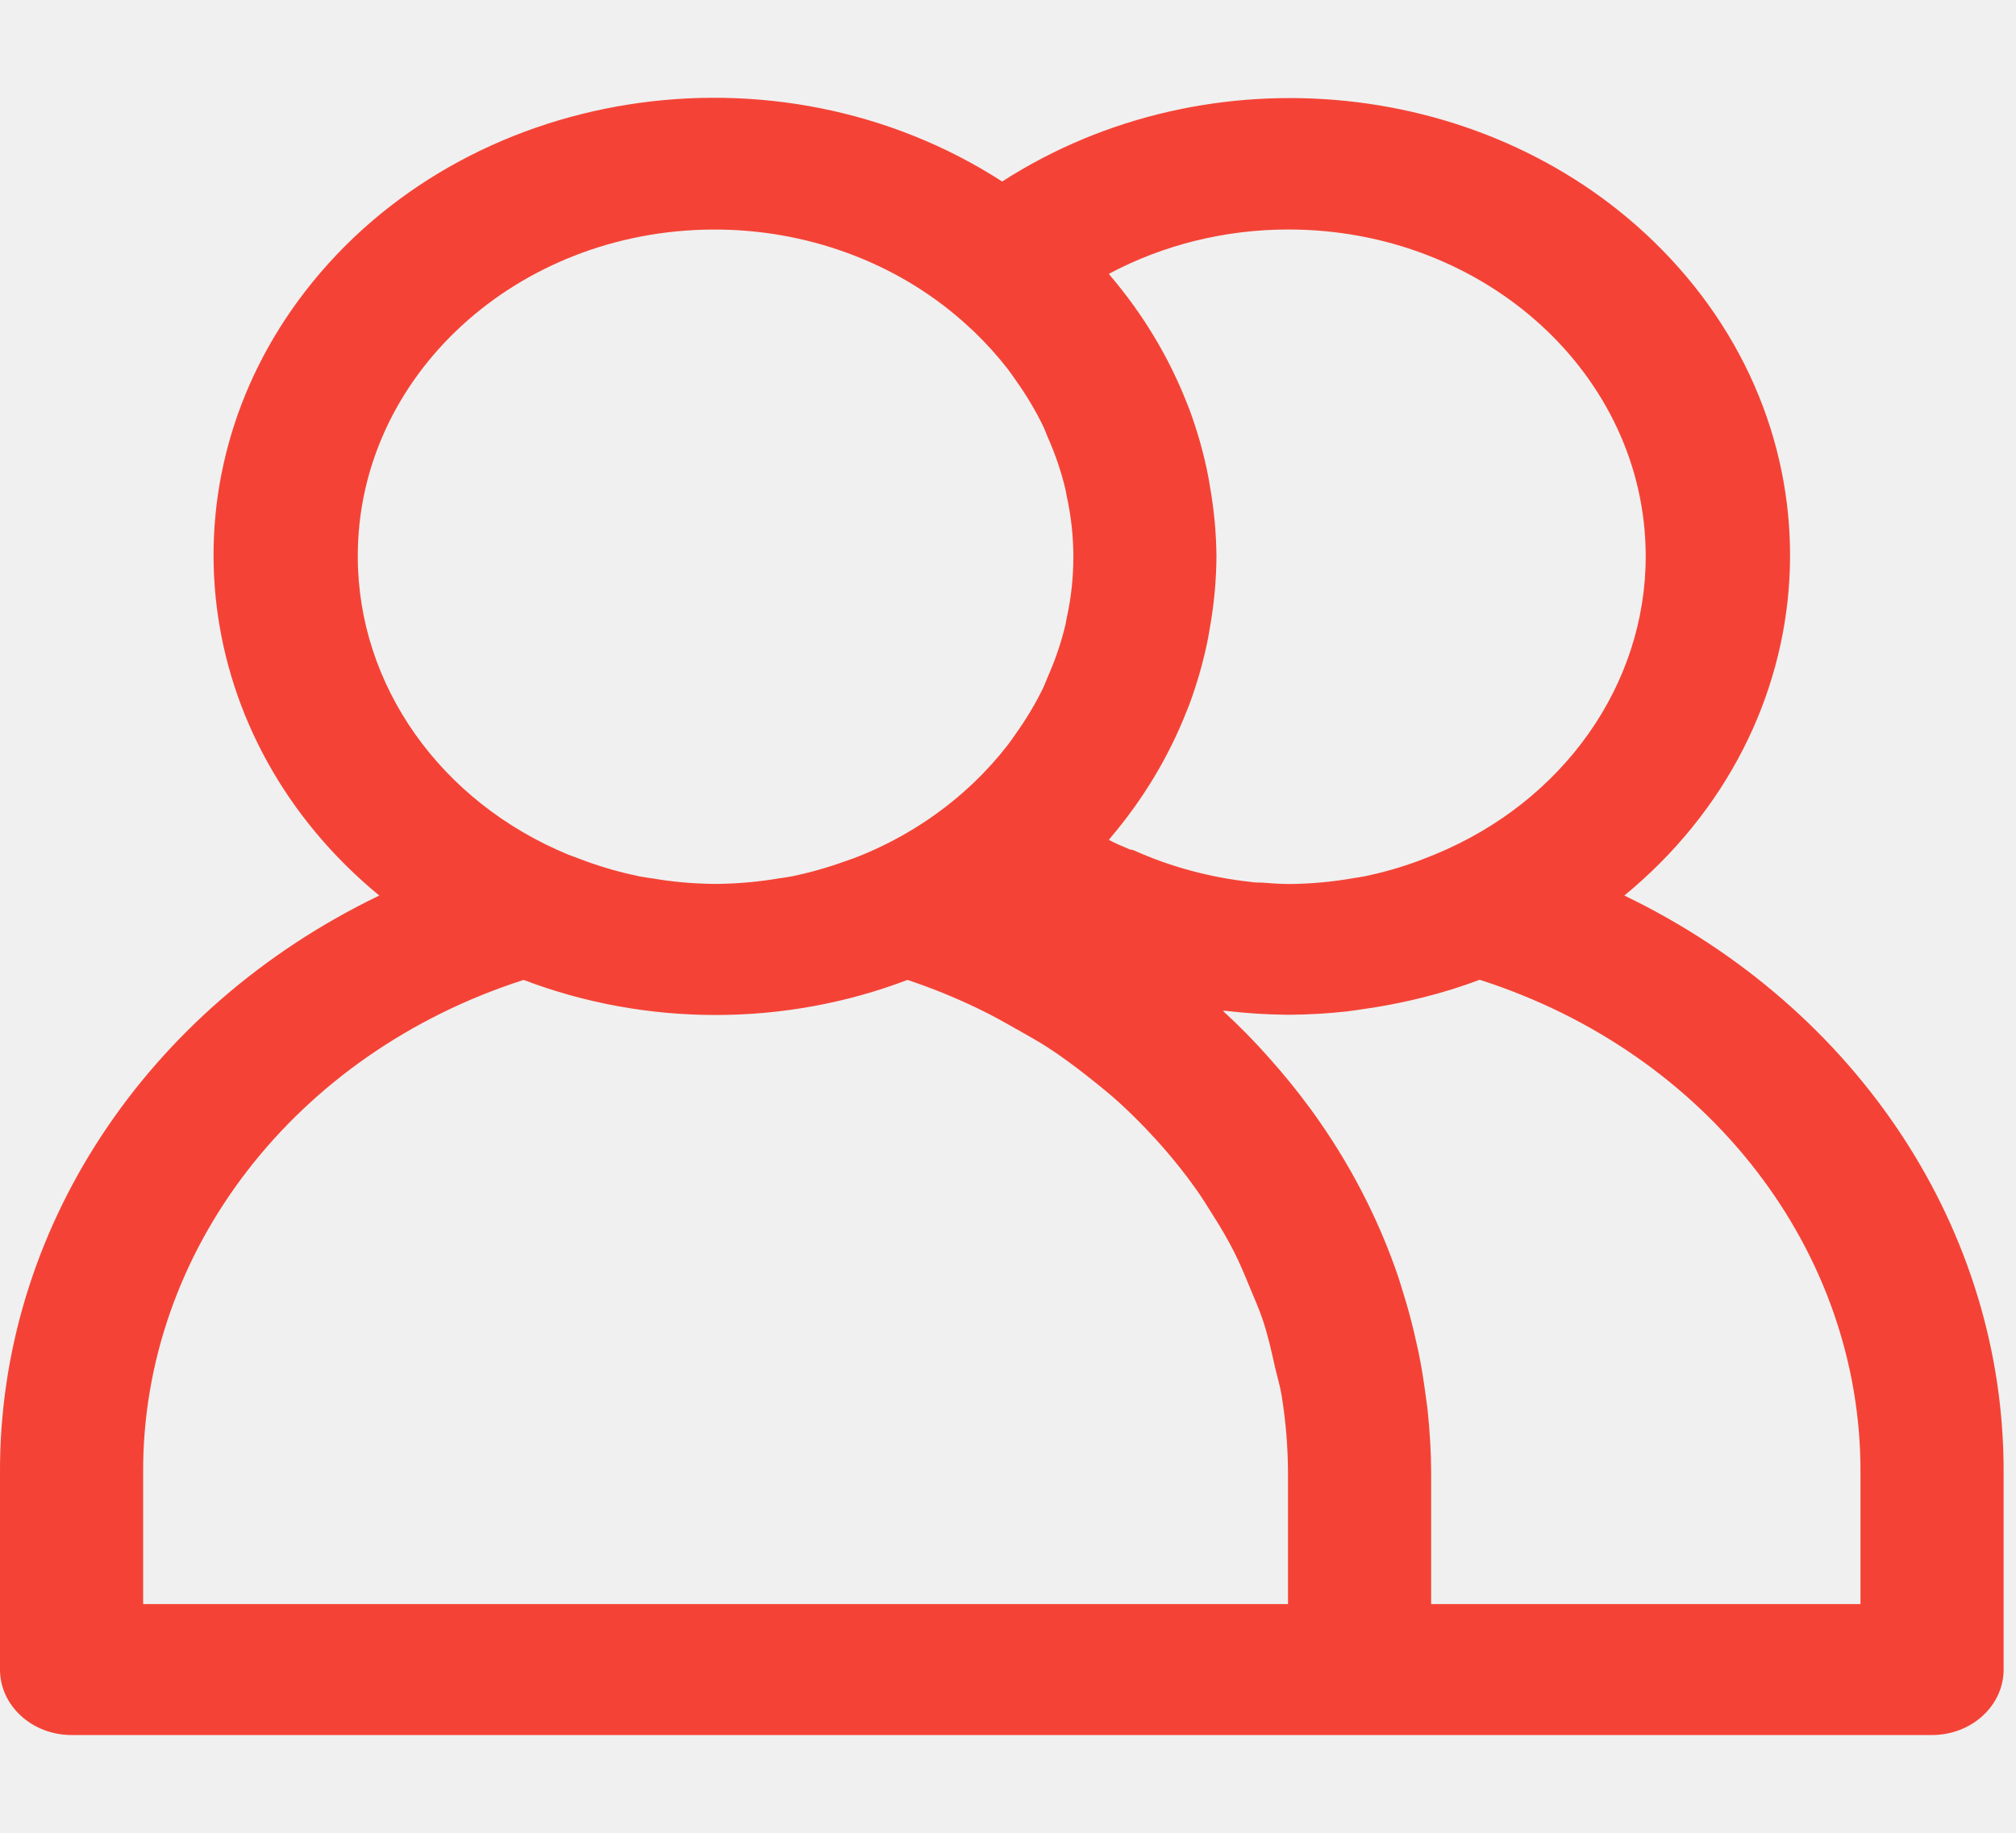
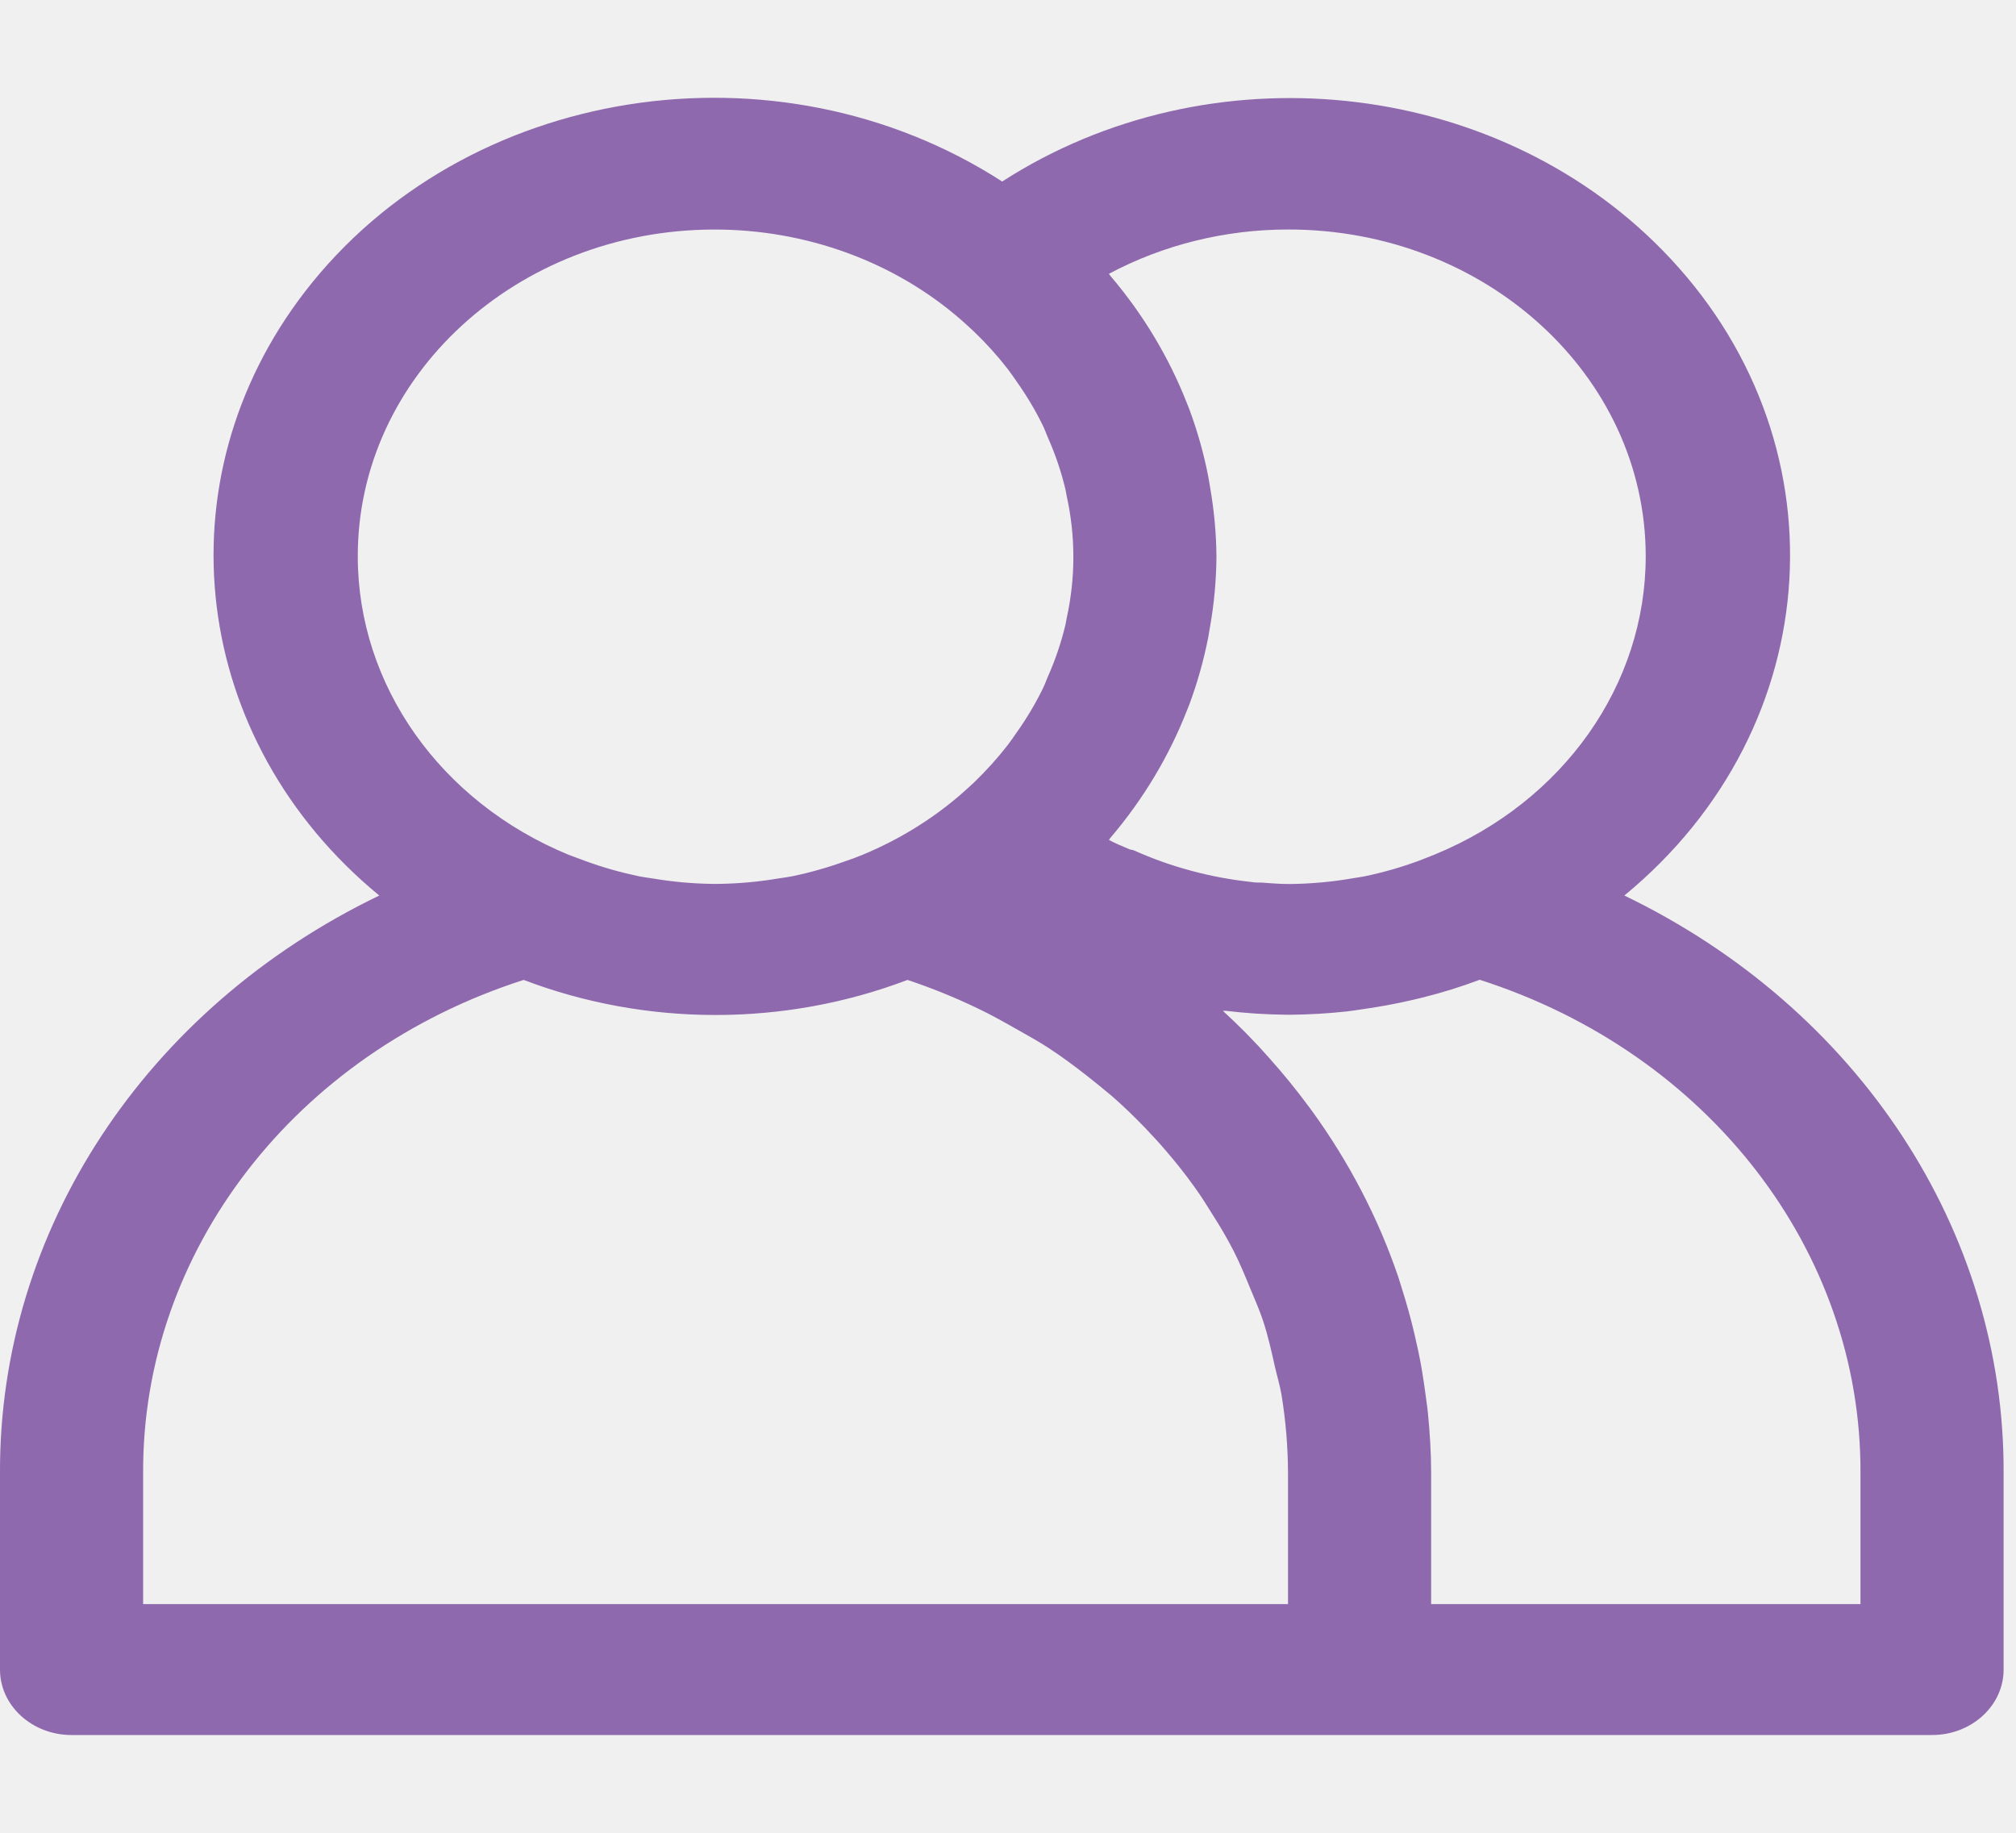
<svg xmlns="http://www.w3.org/2000/svg" width="55" height="50" viewBox="0 0 55 50" fill="none">
  <g clipPath="url(#clip0)">
-     <path d="M44.315 24.431C49.917 19.824 50.376 11.935 45.34 6.811C40.721 2.111 32.989 1.313 27.341 4.952C21.183 0.978 12.669 2.321 8.323 7.953C4.336 13.121 5.205 20.201 10.347 24.431C3.958 27.511 -0.029 33.584 0 40.19V45.547C0 46.533 0.874 47.333 1.952 47.333H52.709C53.788 47.333 54.662 46.533 54.662 45.547V40.19C54.691 33.584 50.703 27.511 44.315 24.431ZM35.14 6.261C40.523 6.256 44.892 10.243 44.898 15.168C44.902 18.679 42.652 21.866 39.151 23.308C39.001 23.37 38.851 23.427 38.699 23.486C38.217 23.664 37.72 23.805 37.213 23.91C37.115 23.929 37.018 23.94 36.918 23.958C36.352 24.057 35.777 24.11 35.2 24.117C34.94 24.117 34.679 24.099 34.419 24.078C34.322 24.078 34.224 24.078 34.126 24.06C33.017 23.94 31.938 23.649 30.934 23.199C30.898 23.183 30.854 23.184 30.817 23.17C30.622 23.085 30.427 23.01 30.253 22.913C30.269 22.895 30.279 22.876 30.294 22.858C31.189 21.806 31.895 20.63 32.385 19.374L32.445 19.224C32.668 18.624 32.841 18.01 32.963 17.386C32.98 17.295 32.994 17.208 33.01 17.11C33.123 16.475 33.182 15.833 33.187 15.19C33.182 14.548 33.122 13.907 33.01 13.274C32.994 13.181 32.98 13.095 32.963 12.997C32.841 12.373 32.668 11.759 32.445 11.159L32.385 11.009C31.895 9.754 31.189 8.578 30.294 7.526C30.279 7.508 30.269 7.488 30.253 7.47C31.736 6.679 33.422 6.261 35.14 6.261ZM9.761 15.19C9.747 10.272 14.095 6.274 19.472 6.262C21.992 6.256 24.417 7.144 26.236 8.74C26.349 8.84 26.46 8.94 26.57 9.044C26.905 9.365 27.214 9.708 27.495 10.07C27.581 10.181 27.659 10.299 27.739 10.413C28.012 10.797 28.251 11.2 28.455 11.618C28.504 11.72 28.541 11.824 28.584 11.926C28.79 12.388 28.952 12.866 29.068 13.354C29.082 13.408 29.086 13.461 29.098 13.517C29.345 14.625 29.345 15.768 29.098 16.877C29.086 16.933 29.082 16.986 29.068 17.04C28.952 17.528 28.79 18.006 28.584 18.468C28.541 18.57 28.504 18.674 28.455 18.775C28.251 19.193 28.012 19.595 27.739 19.979C27.659 20.093 27.581 20.211 27.495 20.322C27.214 20.684 26.905 21.027 26.57 21.349C26.46 21.452 26.349 21.552 26.236 21.652C25.445 22.341 24.534 22.904 23.54 23.316C23.382 23.382 23.222 23.443 23.06 23.495C22.589 23.666 22.105 23.803 21.611 23.906C21.488 23.931 21.361 23.945 21.236 23.965C20.706 24.055 20.169 24.104 19.63 24.113H19.415C18.876 24.105 18.338 24.055 17.808 23.965C17.683 23.945 17.556 23.931 17.433 23.906C16.94 23.803 16.455 23.666 15.985 23.495C15.823 23.436 15.663 23.375 15.505 23.316C12.012 21.874 9.766 18.695 9.761 15.19ZM35.14 43.761H3.905V40.19C3.876 34.139 8.044 28.736 14.286 26.733C17.637 28.009 21.407 28.009 24.758 26.733C25.41 26.951 26.045 27.208 26.659 27.503C27.065 27.694 27.44 27.911 27.831 28.131C28.084 28.276 28.342 28.417 28.586 28.576C28.963 28.82 29.318 29.086 29.668 29.36C29.892 29.538 30.115 29.717 30.326 29.895C30.648 30.174 30.95 30.468 31.241 30.77C31.45 30.988 31.653 31.21 31.846 31.438C32.102 31.738 32.346 32.045 32.572 32.361C32.768 32.629 32.941 32.908 33.113 33.186C33.309 33.493 33.488 33.801 33.652 34.12C33.816 34.44 33.961 34.79 34.101 35.131C34.224 35.427 34.355 35.722 34.456 36.024C34.593 36.438 34.689 36.867 34.784 37.295C34.843 37.549 34.919 37.797 34.962 38.054C35.078 38.761 35.137 39.475 35.139 40.19V43.761H35.14ZM50.757 43.761H39.044V40.19C39.044 39.631 39.009 39.077 38.954 38.529C38.939 38.368 38.911 38.209 38.892 38.049C38.839 37.654 38.779 37.263 38.697 36.876C38.661 36.71 38.624 36.544 38.585 36.377C38.492 35.98 38.383 35.586 38.259 35.195C38.218 35.067 38.181 34.936 38.138 34.809C37.592 33.211 36.799 31.692 35.786 30.297L35.71 30.195C35.374 29.739 35.015 29.298 34.634 28.872L34.62 28.856C34.23 28.413 33.806 27.983 33.361 27.576C33.387 27.576 33.414 27.576 33.441 27.576C33.992 27.642 34.547 27.678 35.103 27.683H35.21C35.724 27.679 36.238 27.648 36.748 27.592C36.908 27.574 37.067 27.547 37.227 27.524C37.642 27.465 38.052 27.39 38.457 27.297C38.572 27.27 38.689 27.245 38.806 27.215C39.337 27.083 39.859 26.921 40.368 26.729C46.615 28.73 50.786 34.136 50.757 40.19V43.761H50.757Z" fill="#f44336" />
+     <path d="M44.315 24.431C49.917 19.824 50.376 11.935 45.34 6.811C40.721 2.111 32.989 1.313 27.341 4.952C21.183 0.978 12.669 2.321 8.323 7.953C4.336 13.121 5.205 20.201 10.347 24.431C3.958 27.511 -0.029 33.584 0 40.19V45.547C0 46.533 0.874 47.333 1.952 47.333H52.709C53.788 47.333 54.662 46.533 54.662 45.547V40.19C54.691 33.584 50.703 27.511 44.315 24.431ZM35.14 6.261C40.523 6.256 44.892 10.243 44.898 15.168C44.902 18.679 42.652 21.866 39.151 23.308C39.001 23.37 38.851 23.427 38.699 23.486C38.217 23.664 37.72 23.805 37.213 23.91C37.115 23.929 37.018 23.94 36.918 23.958C36.352 24.057 35.777 24.11 35.2 24.117C34.94 24.117 34.679 24.099 34.419 24.078C34.322 24.078 34.224 24.078 34.126 24.06C33.017 23.94 31.938 23.649 30.934 23.199C30.898 23.183 30.854 23.184 30.817 23.17C30.622 23.085 30.427 23.01 30.253 22.913C30.269 22.895 30.279 22.876 30.294 22.858C31.189 21.806 31.895 20.63 32.385 19.374L32.445 19.224C32.668 18.624 32.841 18.01 32.963 17.386C32.98 17.295 32.994 17.208 33.01 17.11C33.123 16.475 33.182 15.833 33.187 15.19C33.182 14.548 33.122 13.907 33.01 13.274C32.994 13.181 32.98 13.095 32.963 12.997C32.841 12.373 32.668 11.759 32.445 11.159L32.385 11.009C31.895 9.754 31.189 8.578 30.294 7.526C30.279 7.508 30.269 7.488 30.253 7.47C31.736 6.679 33.422 6.261 35.14 6.261ZM9.761 15.19C9.747 10.272 14.095 6.274 19.472 6.262C21.992 6.256 24.417 7.144 26.236 8.74C26.349 8.84 26.46 8.94 26.57 9.044C26.905 9.365 27.214 9.708 27.495 10.07C27.581 10.181 27.659 10.299 27.739 10.413C28.012 10.797 28.251 11.2 28.455 11.618C28.504 11.72 28.541 11.824 28.584 11.926C28.79 12.388 28.952 12.866 29.068 13.354C29.082 13.408 29.086 13.461 29.098 13.517C29.345 14.625 29.345 15.768 29.098 16.877C29.086 16.933 29.082 16.986 29.068 17.04C28.952 17.528 28.79 18.006 28.584 18.468C28.541 18.57 28.504 18.674 28.455 18.775C28.251 19.193 28.012 19.595 27.739 19.979C27.659 20.093 27.581 20.211 27.495 20.322C27.214 20.684 26.905 21.027 26.57 21.349C26.46 21.452 26.349 21.552 26.236 21.652C25.445 22.341 24.534 22.904 23.54 23.316C23.382 23.382 23.222 23.443 23.06 23.495C22.589 23.666 22.105 23.803 21.611 23.906C21.488 23.931 21.361 23.945 21.236 23.965C20.706 24.055 20.169 24.104 19.63 24.113H19.415C18.876 24.105 18.338 24.055 17.808 23.965C17.683 23.945 17.556 23.931 17.433 23.906C16.94 23.803 16.455 23.666 15.985 23.495C15.823 23.436 15.663 23.375 15.505 23.316C12.012 21.874 9.766 18.695 9.761 15.19ZM35.14 43.761H3.905V40.19C3.876 34.139 8.044 28.736 14.286 26.733C17.637 28.009 21.407 28.009 24.758 26.733C25.41 26.951 26.045 27.208 26.659 27.503C27.065 27.694 27.44 27.911 27.831 28.131C28.084 28.276 28.342 28.417 28.586 28.576C28.963 28.82 29.318 29.086 29.668 29.36C29.892 29.538 30.115 29.717 30.326 29.895C30.648 30.174 30.95 30.468 31.241 30.77C31.45 30.988 31.653 31.21 31.846 31.438C32.102 31.738 32.346 32.045 32.572 32.361C32.768 32.629 32.941 32.908 33.113 33.186C33.309 33.493 33.488 33.801 33.652 34.12C33.816 34.44 33.961 34.79 34.101 35.131C34.224 35.427 34.355 35.722 34.456 36.024C34.593 36.438 34.689 36.867 34.784 37.295C34.843 37.549 34.919 37.797 34.962 38.054C35.078 38.761 35.137 39.475 35.139 40.19V43.761H35.14ZM50.757 43.761H39.044V40.19C39.044 39.631 39.009 39.077 38.954 38.529C38.939 38.368 38.911 38.209 38.892 38.049C38.839 37.654 38.779 37.263 38.697 36.876C38.661 36.71 38.624 36.544 38.585 36.377C38.492 35.98 38.383 35.586 38.259 35.195C38.218 35.067 38.181 34.936 38.138 34.809C37.592 33.211 36.799 31.692 35.786 30.297L35.71 30.195C35.374 29.739 35.015 29.298 34.634 28.872L34.62 28.856C34.23 28.413 33.806 27.983 33.361 27.576C33.387 27.576 33.414 27.576 33.441 27.576C33.992 27.642 34.547 27.678 35.103 27.683H35.21C35.724 27.679 36.238 27.648 36.748 27.592C36.908 27.574 37.067 27.547 37.227 27.524C37.642 27.465 38.052 27.39 38.457 27.297C38.572 27.27 38.689 27.245 38.806 27.215C39.337 27.083 39.859 26.921 40.368 26.729C46.615 28.73 50.786 34.136 50.757 40.19V43.761H50.757Z" fill="#8f69ad" />
  </g>
  <defs>
    <clipPath id="clip0">
      <rect width="54.662" height="50" fill="white" />
    </clipPath>
  </defs>
</svg>
